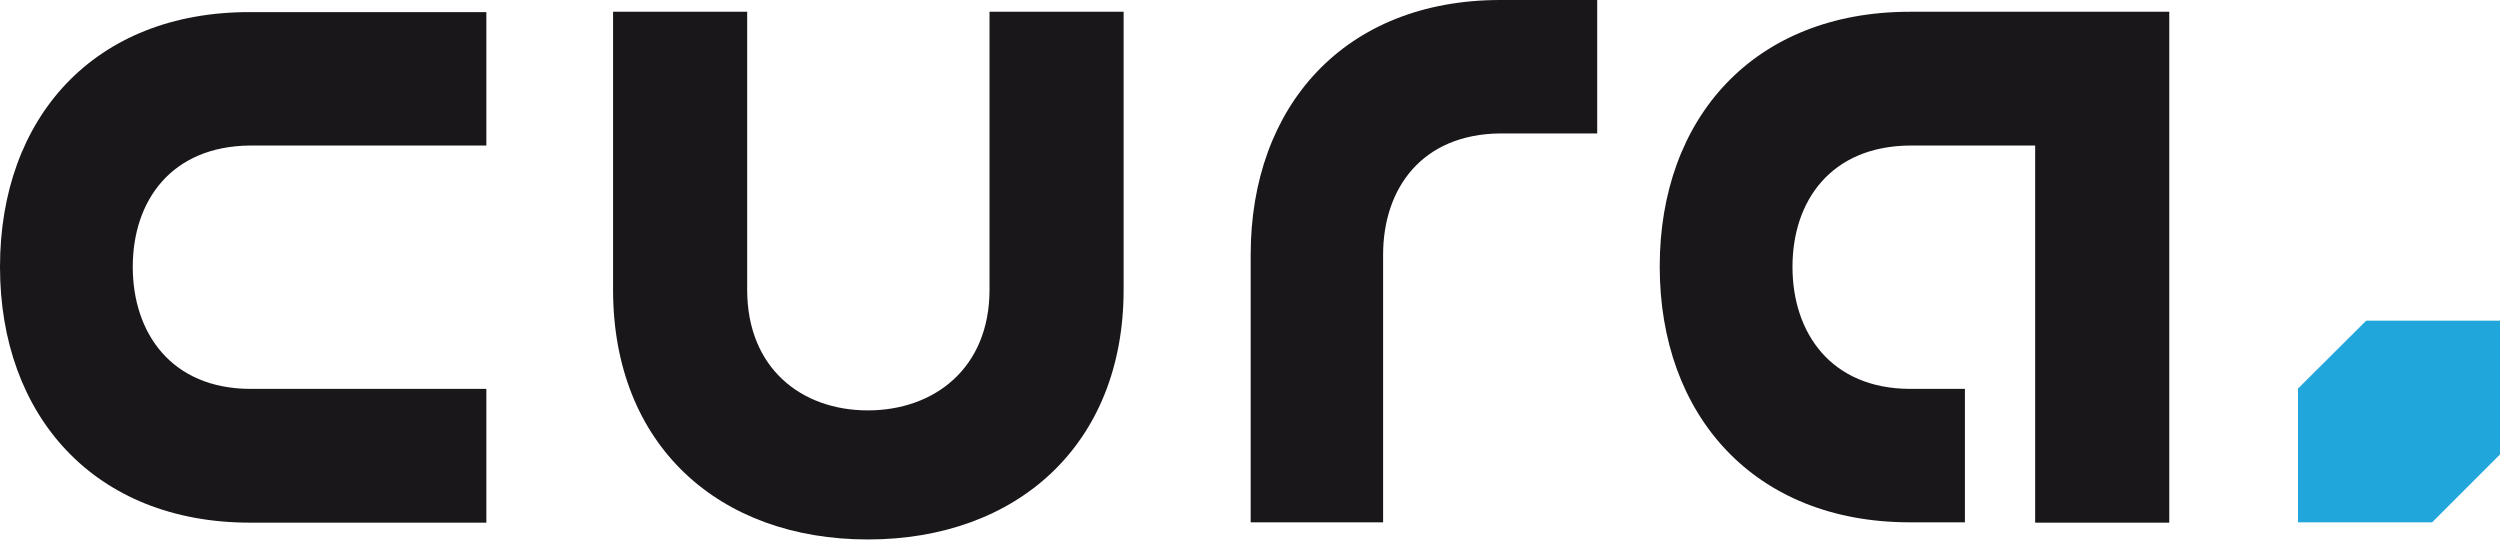
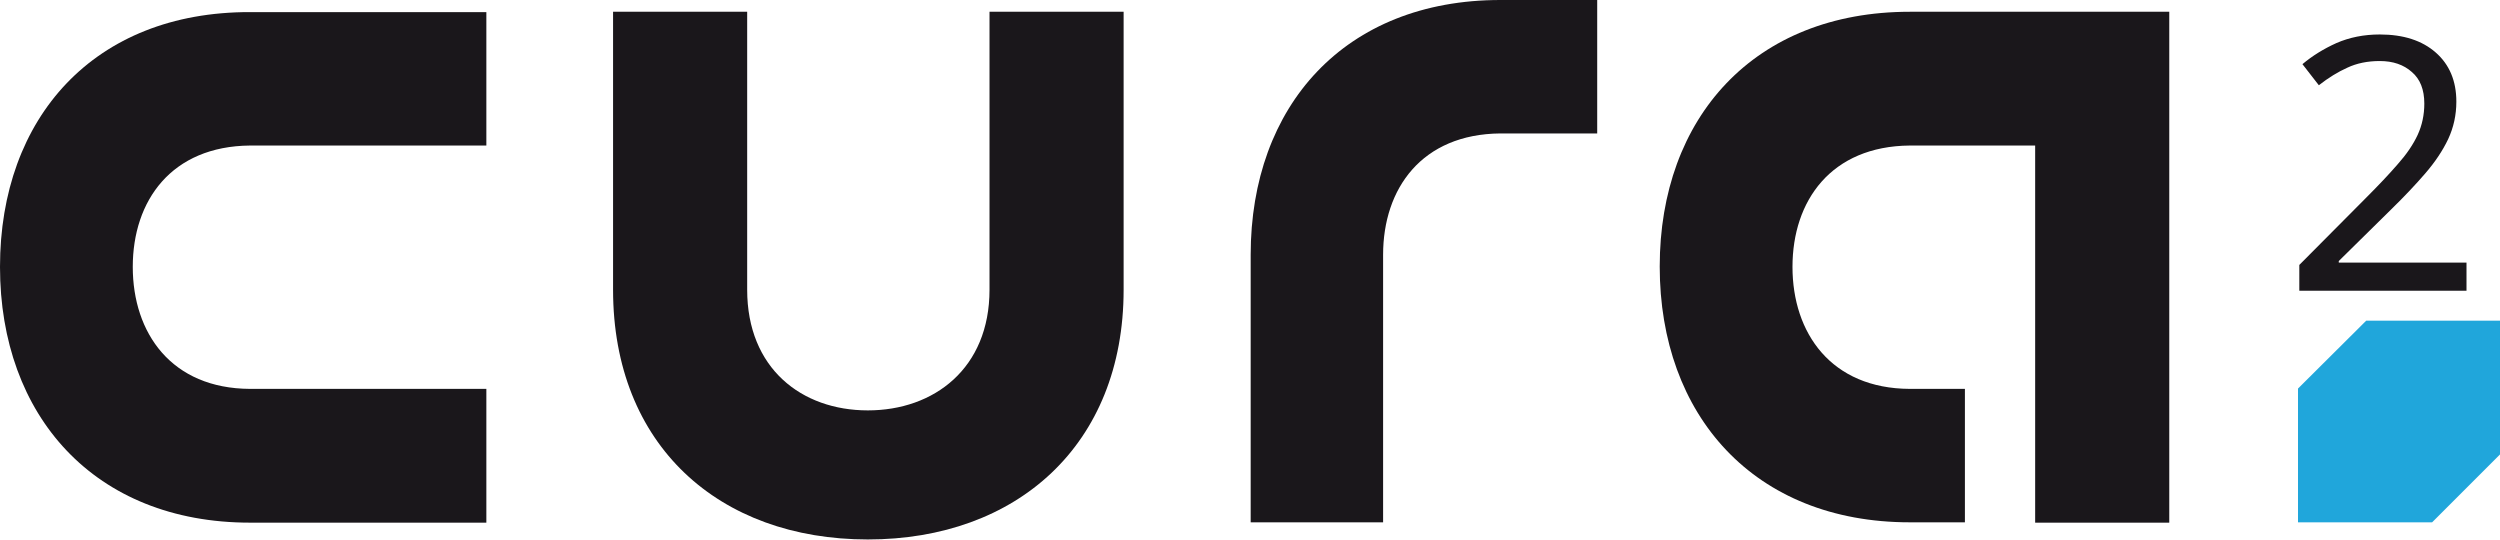
<svg xmlns="http://www.w3.org/2000/svg" version="1.1" id="Laag_1" x="0px" y="0px" viewBox="0 0 100 21.578" enable-background="new 0 0 841.9 595.3" xml:space="preserve" width="100" height="21.578">
  <defs id="defs4236" />
  <g id="g4208" transform="matrix(0.1344447,0,0,0.1344447,-7.649906,-23.43372)">
    <polygon points="740.6,329.7 780.5,329.7 800.7,309.5 800.7,269.7 760.9,269.7 740.6,289.9 " id="polygon4210" style="fill:#20a6db" />
    <g id="g4212">
      <path d="m 56.9,253.7 c 0,44.3 28.1,76.1 74.4,76.1 l 70.3,0 0,-39.8 -70.3,0 c -23.4,-0.1 -34.9,-16.6 -34.9,-36.3 0,-19.7 11.5,-35.9 34.9,-36.1 l 70.3,0 0,-39.7 -70.3,0 c -46.4,-0.1 -74.4,31.4 -74.4,75.8 z" id="path4214" style="fill:#1a171b" />
      <path d="m 351.3,260.5 c 0,23.4 -16.5,35.9 -36.2,35.9 -19.7,0 -35.9,-12.5 -35.9,-35.9 l 0,-82.7 -39.9,0 0,82.7 c 0,46.3 31.5,74.3 75.8,74.3 44.3,0 76.1,-28.1 76.1,-74.3 l 0,-82.7 -39.9,0 0,82.7 z" id="path4216" style="fill:#1a171b" />
      <path d="m 625.1,177.8 c -46.3,0 -74.4,31.5 -74.4,75.8 0,44.3 28.1,76.1 74.4,76.1 l 16.4,0 0,-39.7 -16.4,0 c -23.4,-0.1 -34.9,-16.6 -34.9,-36.3 0,-19.7 11.5,-35.9 34.9,-36.1 l 37.3,0 0,52 0,20.4 0,39.8 39.9,0 0,-2.3 0,-37.5 0,-72.4 0,-32.8 0,-7 -77.2,0 z" id="path4218" style="fill:#1a171b" />
      <path d="m 429,250.1 0,79.6 39.4,0 0,-79.6 c 0,-19.7 11.5,-35.9 34.9,-36.1 l 28.8,0 0,-39.7 -28.8,0 c -46.3,0 -74.3,31.5 -74.3,75.8 z" id="path4220" style="fill:#1a171b" />
    </g>
  </g>
  <g id="g4222" transform="translate(1.94e-7,-573.7216)" />
  <g id="g4224" transform="translate(1.94e-7,-573.7216)" />
  <g id="g4226" transform="translate(1.94e-7,-573.7216)" />
  <g id="g4228" transform="translate(1.94e-7,-573.7216)" />
  <g id="g4230" transform="translate(1.94e-7,-573.7216)" />
  <g id="g4232" transform="translate(1.94e-7,-573.7216)" />
+   <text xml:space="preserve" style="font-style:normal;font-weight:normal;font-size:14.157px;line-height:125%;font-family:sans-serif;letter-spacing:0px;word-spacing:0px;fill:#1a171b;fill-opacity:1;stroke:none;stroke-width:1px;stroke-linecap:butt;stroke-linejoin:miter;stroke-opacity:1" x="91.3" y="11.631" id="text4145">
+     <tspan id="tspan4147" x="91.3" y="11.631">2</tspan>
+   </text>
</svg>
